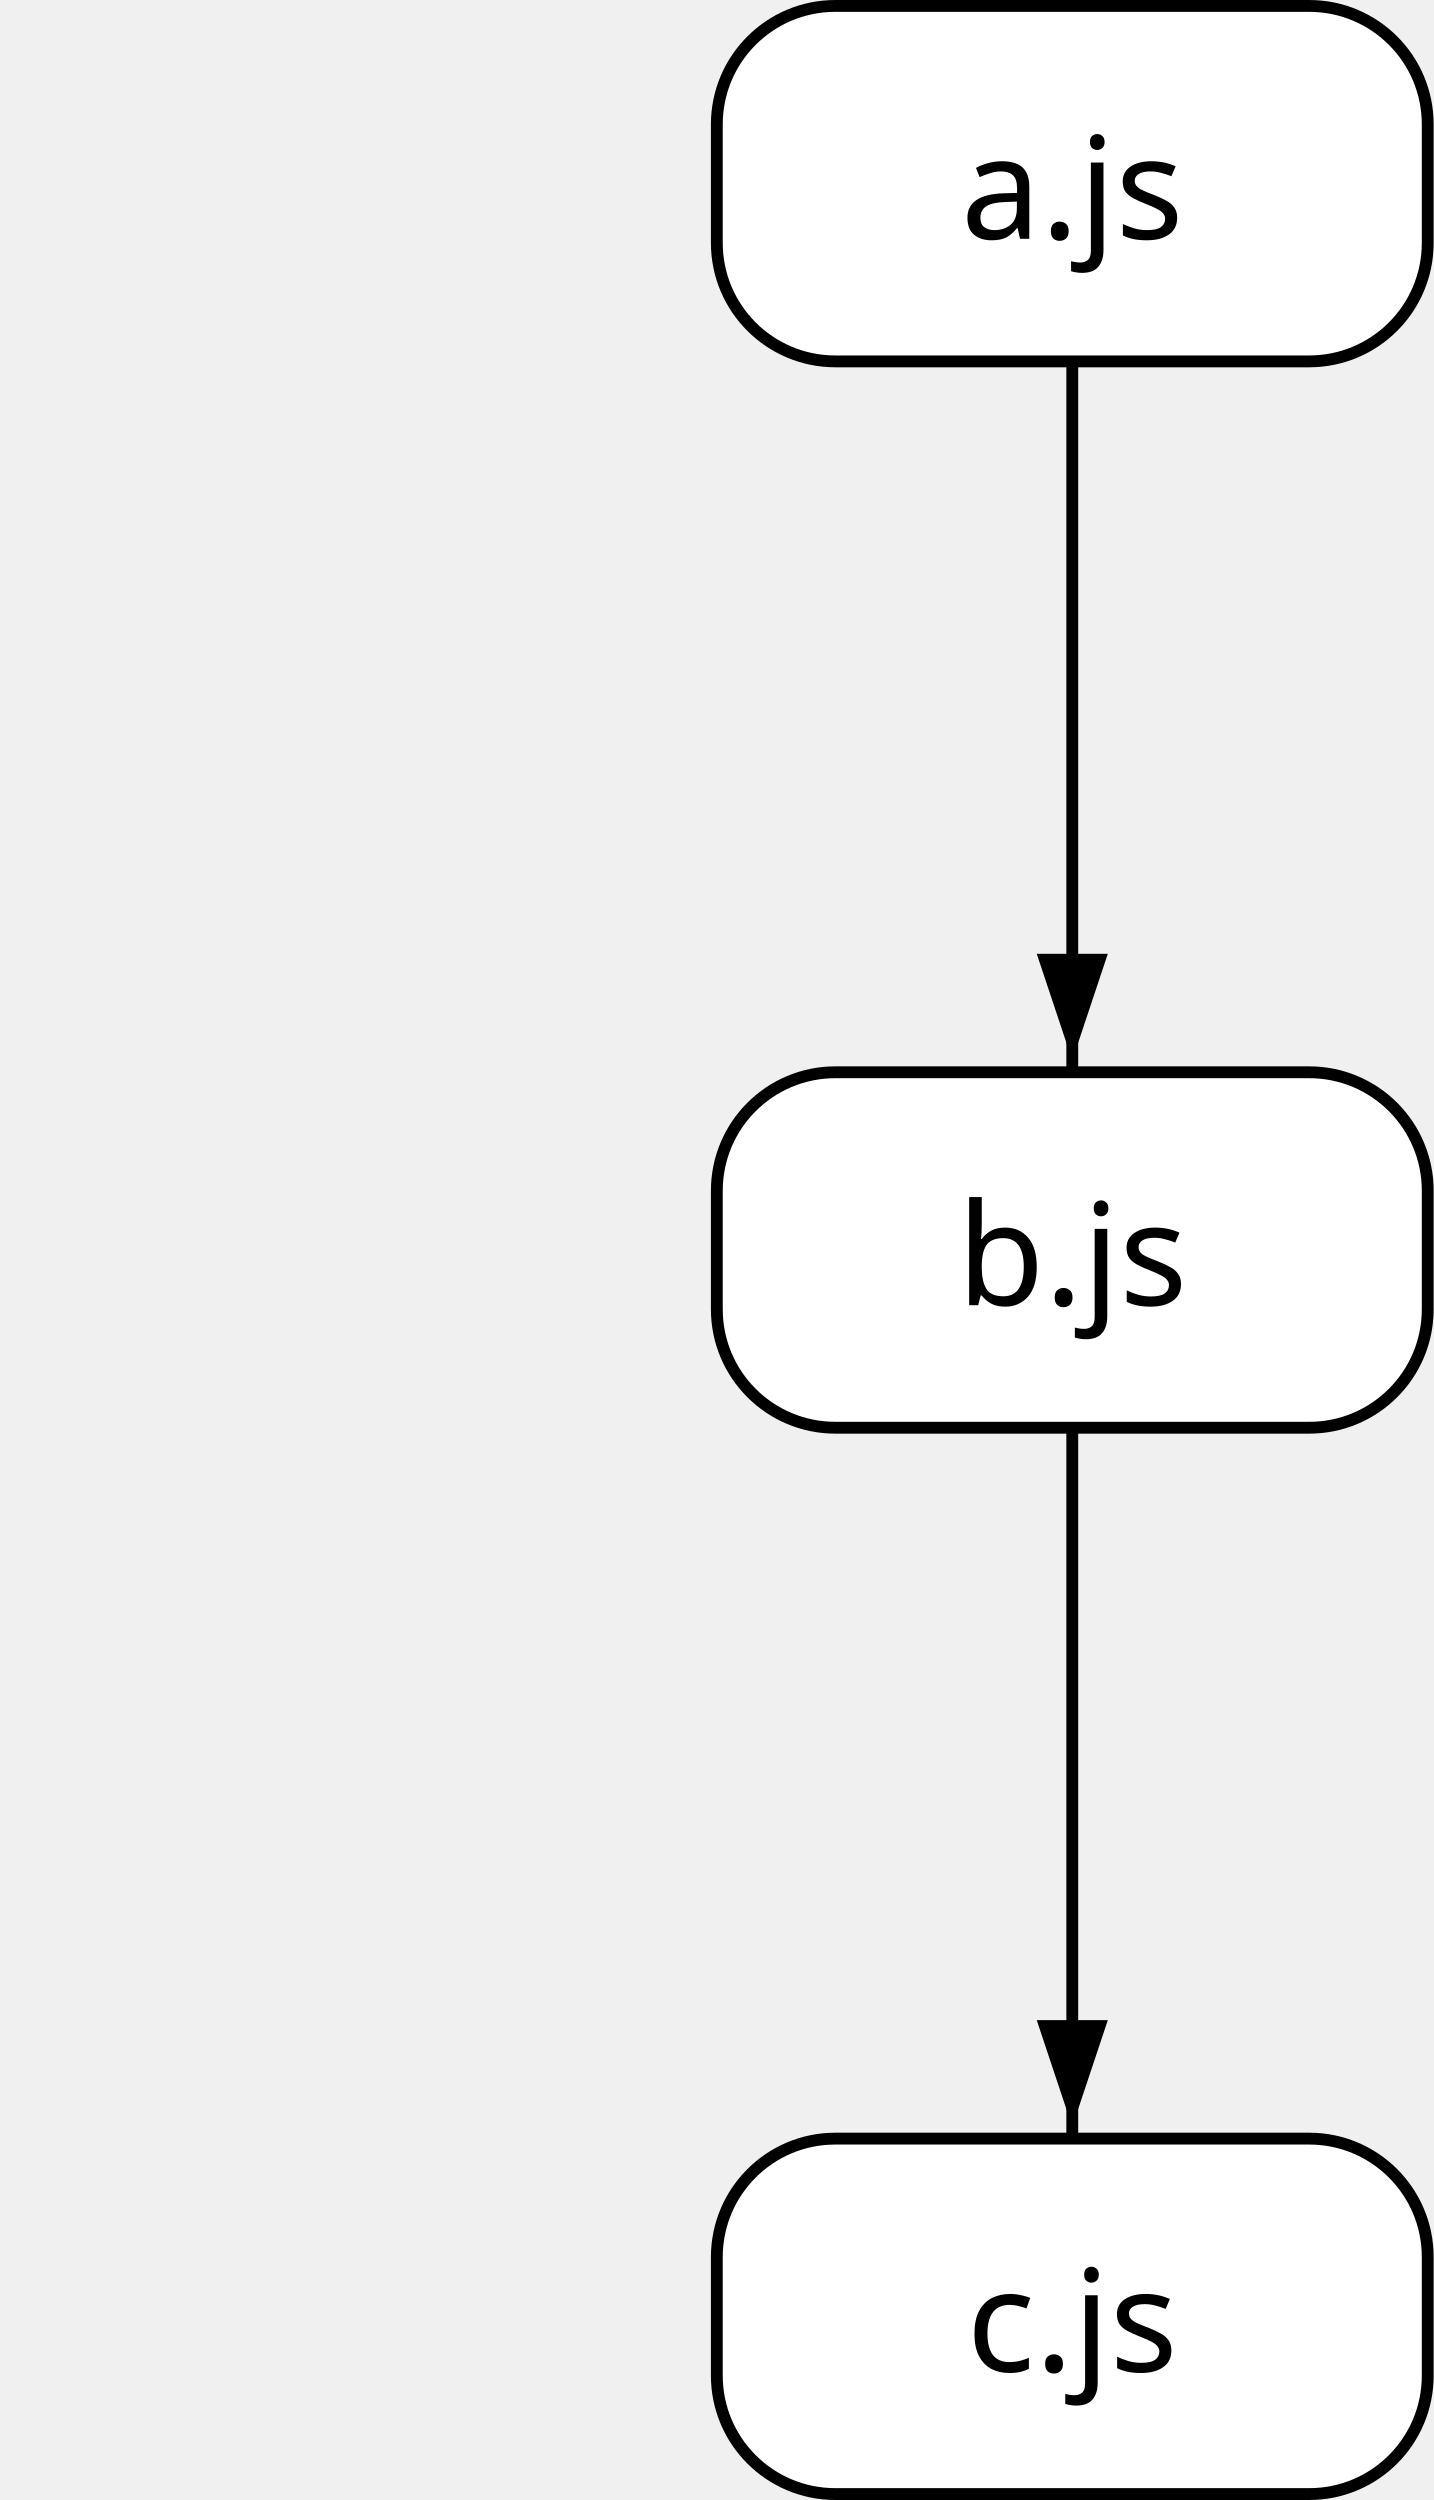
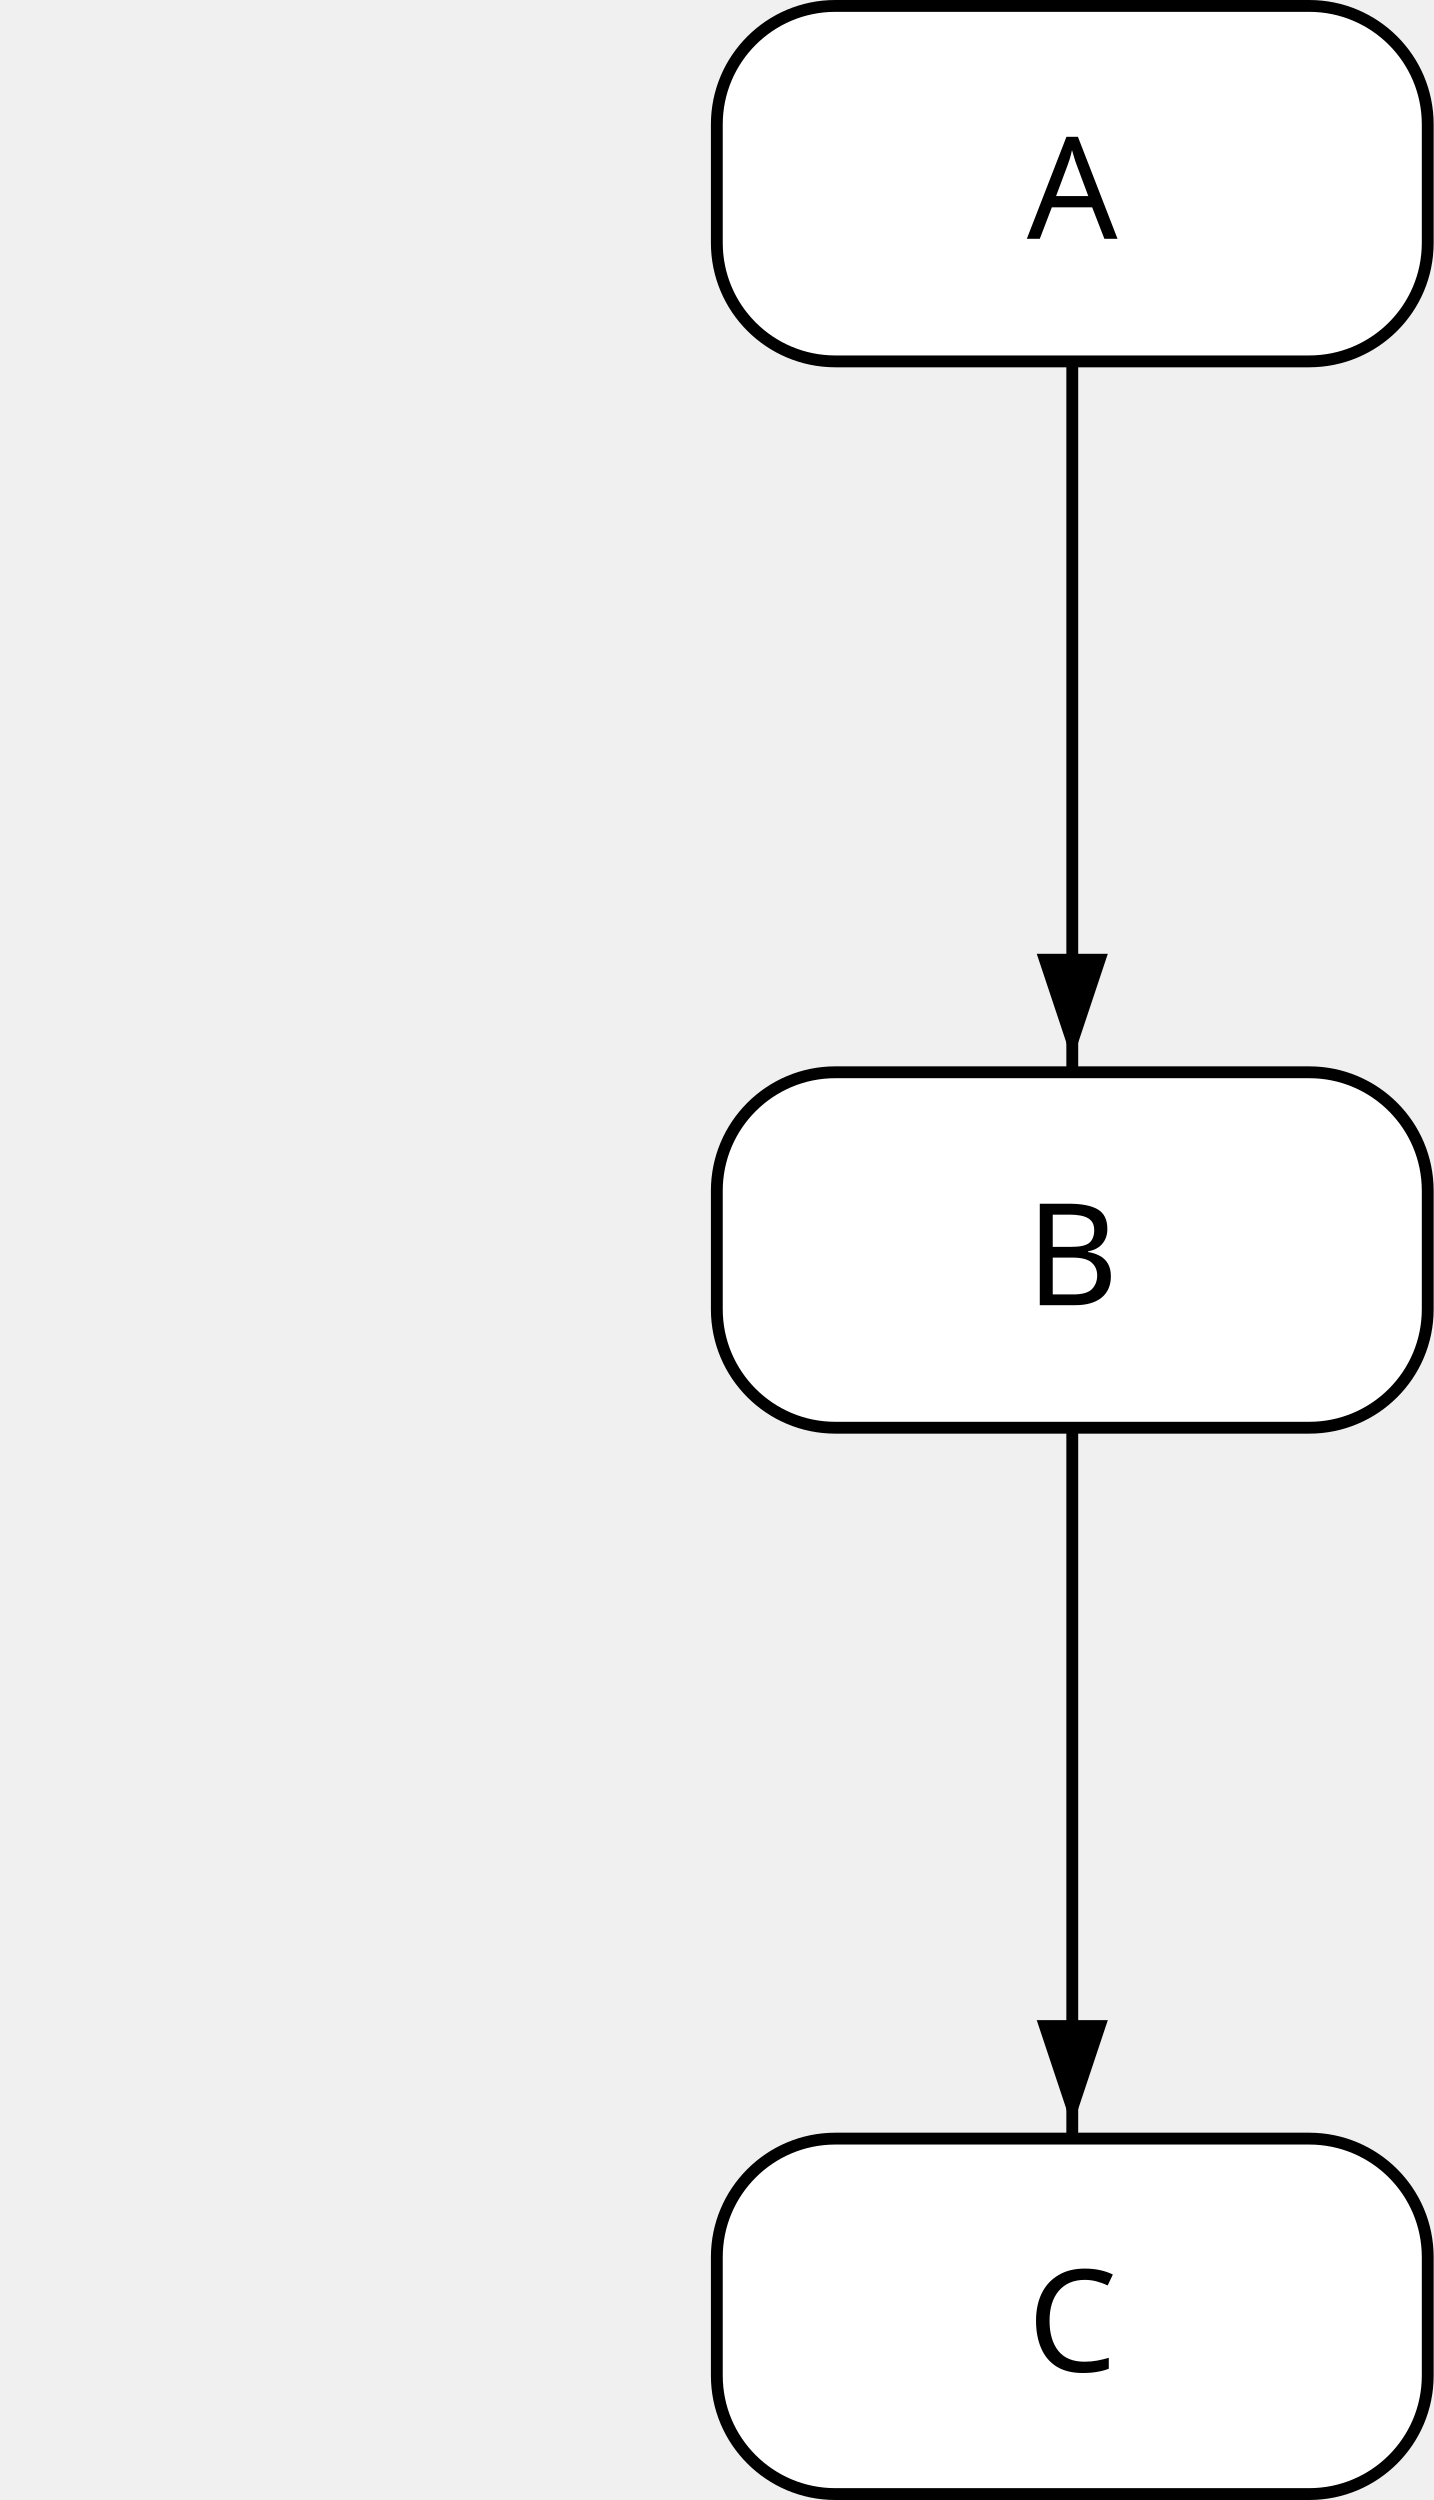
<svg xmlns="http://www.w3.org/2000/svg" viewBox="0 0 121 211">
  <style>
  rect {
    fill: white;
    stroke: black;
    rx: 10;
    ry: 10;
  }

  text {
    dominant-baseline: central;
    text-anchor: middle;
    font-family: sans-serif;
  }

  line {
    stroke: black;
    marker-end: url(#arrowhead);
  }
</style>
  <defs>
    <marker id="arrowhead" markerWidth="10" markerHeight="10" refX="10" refY="3" orient="auto">
      <path d="M0,0 L0,6 L9,3 z" />
    </marker>
  </defs>
  <rect x="60.5" y="0.5" width="60" height="30" />
-   <text x="90.5" y="15.5">a.js</text>
+   <text x="90.5" y="15.5">A</text>
  <rect x="60.5" y="90.5" width="60" height="30" />
-   <text x="90.5" y="105.5">b.js</text>
+   <text x="90.5" y="105.5">B</text>
  <rect x="60.5" y="180.5" width="60" height="30" />
-   <text x="90.5" y="195.5">c.js</text>
+   <text x="90.5" y="195.5">C</text>
  <line x1="90.5" y1="30.5" x2="90.5" y2="90.5" />
  <line x1="90.5" y1="120.5" x2="90.5" y2="180.5" />
</svg>
